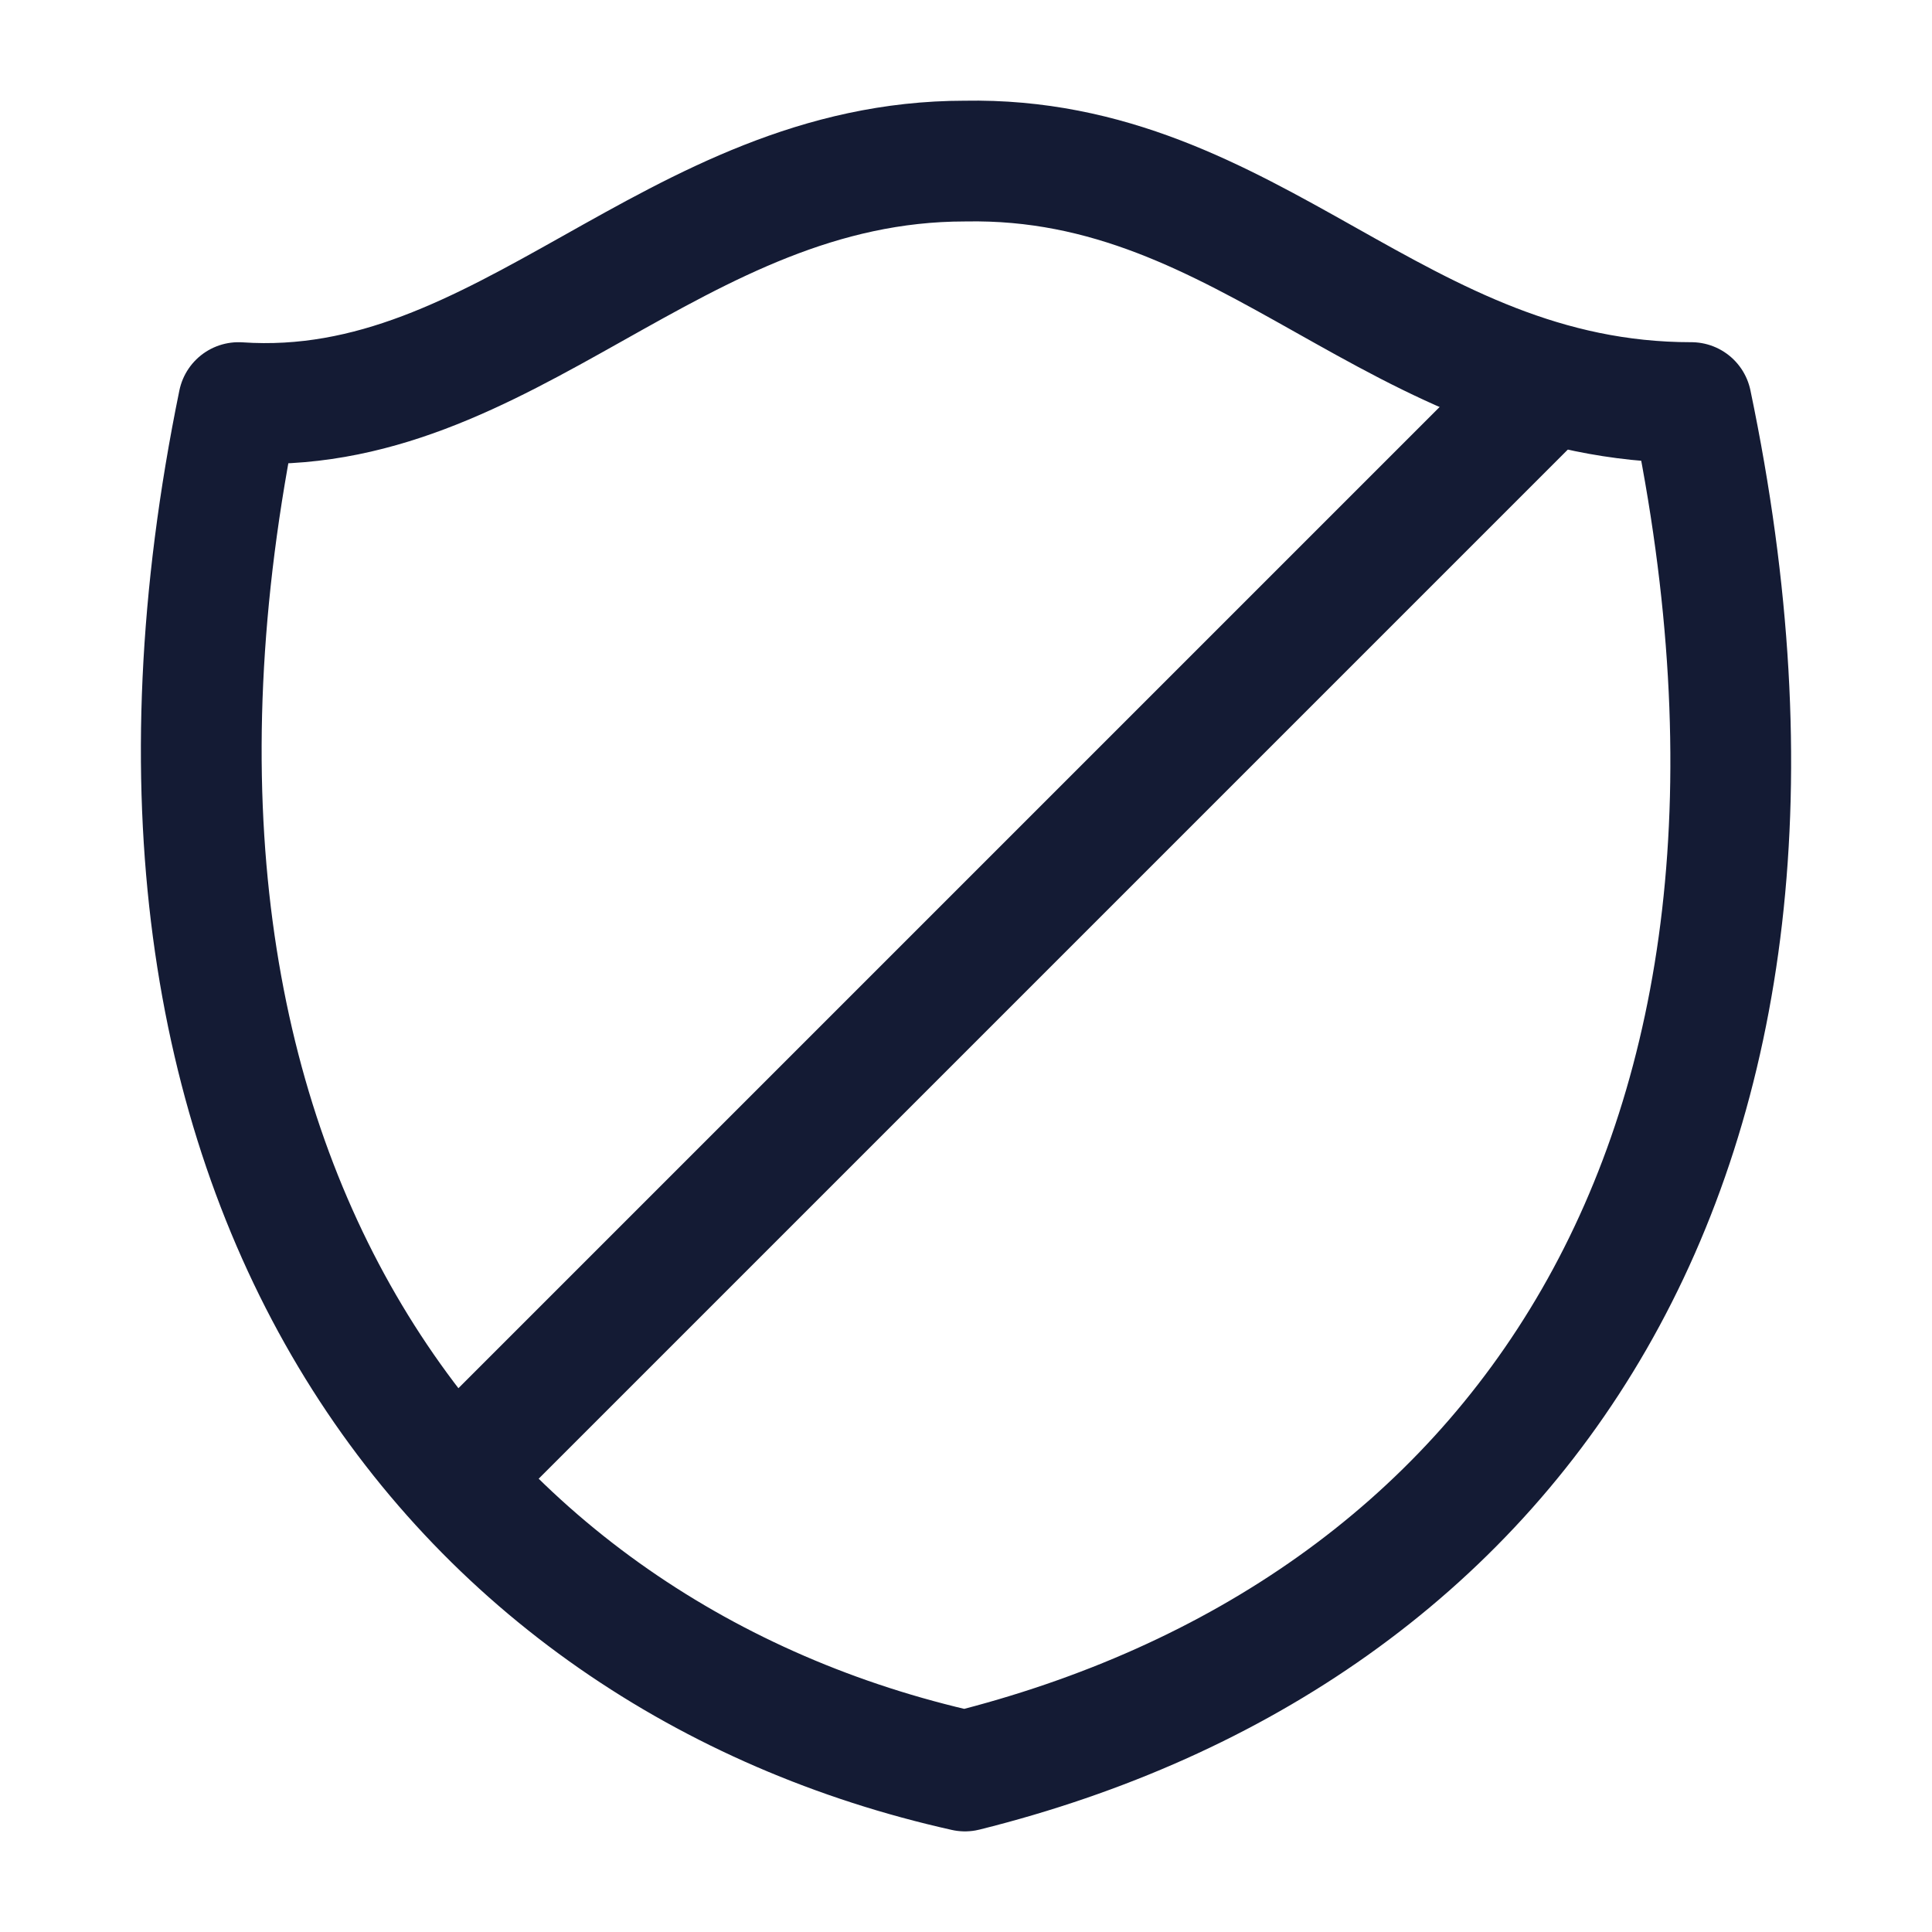
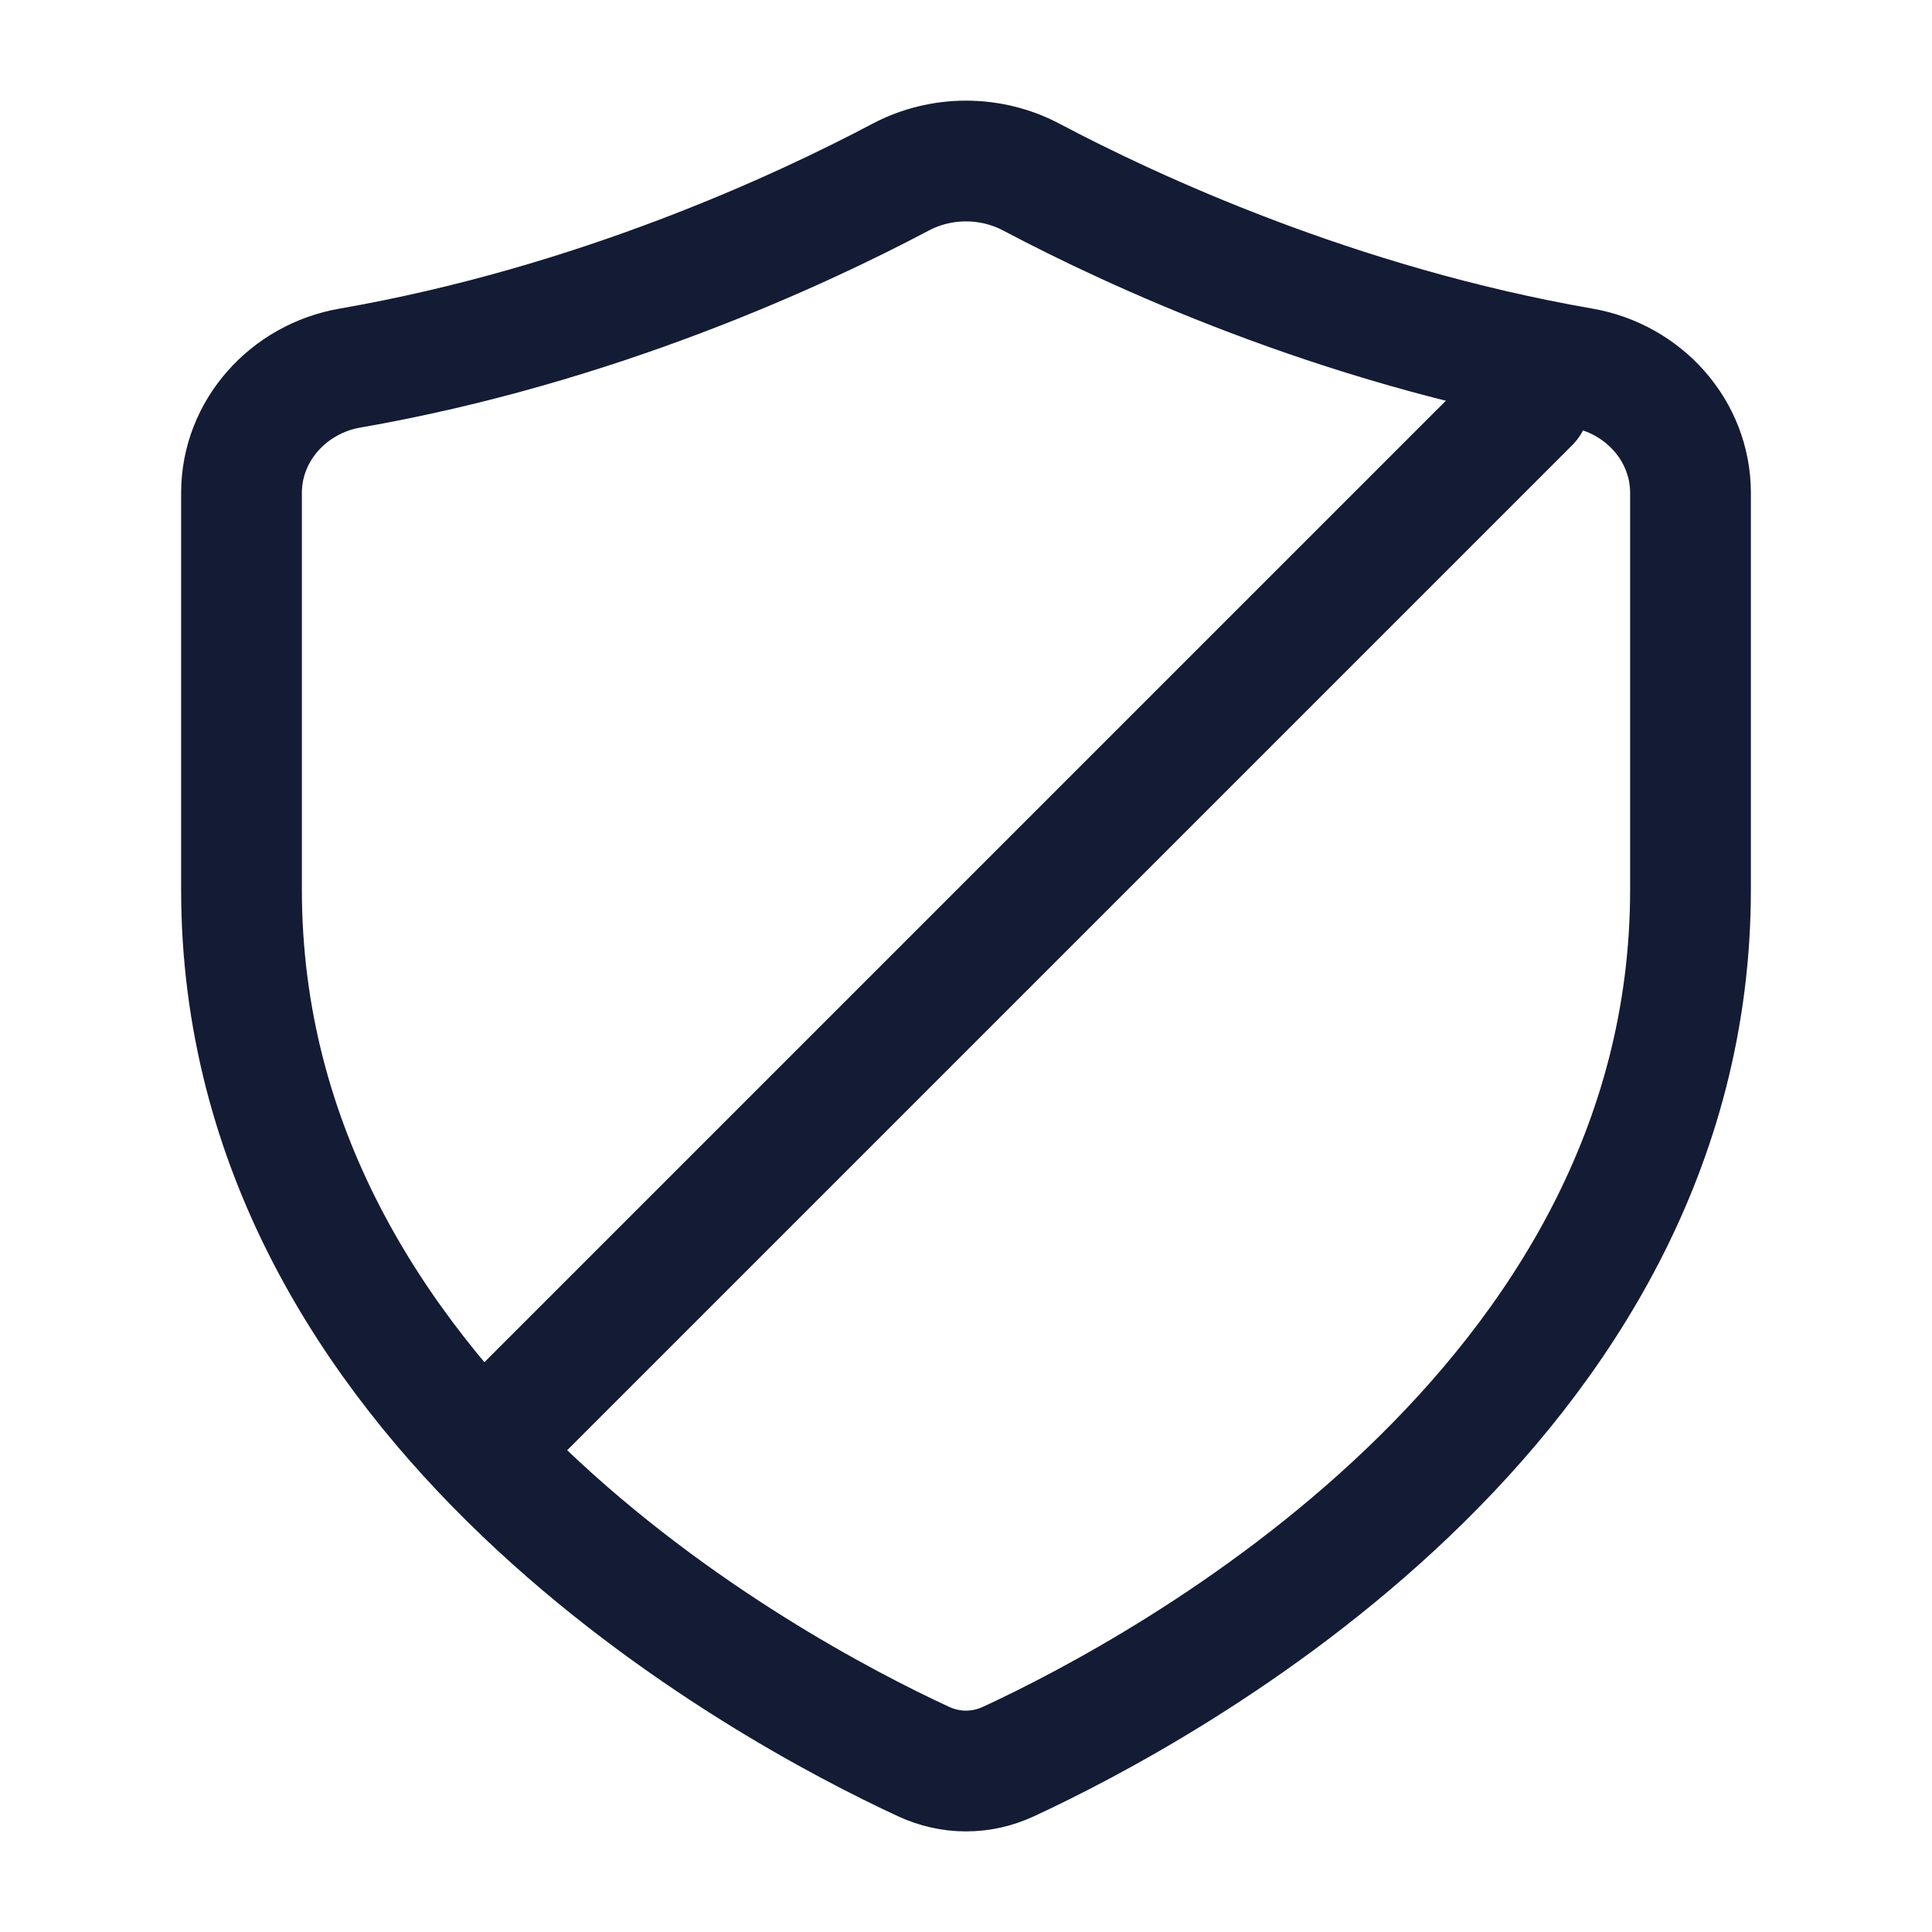
<svg xmlns="http://www.w3.org/2000/svg" width="24" height="24" viewBox="0 0 24 24" fill="none">
-   <path d="M2.963 5.001C6.285 5.227 8.353 2.001 11.987 2.001C15.566 1.934 17.34 5.001 21.01 5.001C22.977 14.407 18.832 20.293 11.987 22C5.642 20.583 0.977 14.679 2.963 5.001Z" stroke="#141B34" stroke-width="1.5" stroke-linejoin="round" />
-   <path d="M19 5L6 18" stroke="#141B34" stroke-width="1.5" stroke-linejoin="round" />
+   <path d="M19 5L6 18" stroke="#141B34" stroke-width="1.5" stroke-linecap="round" stroke-linejoin="round" />
+   <path d="M21 11.051V6.123C21 5.348 20.415 4.705 19.655 4.573C16.595 4.041 14.055 2.858 12.815 2.202C12.308 1.933 11.692 1.933 11.185 2.202C9.945 2.858 7.405 4.041 4.345 4.573C3.586 4.705 3 5.348 3 6.123V11.051C3 17.48 9.538 20.986 11.469 21.881C11.81 22.04 12.19 22.04 12.531 21.881C14.462 20.986 21 17.48 21 11.051Z" stroke="#141B34" stroke-width="1.5" stroke-linecap="round" />
</svg>
